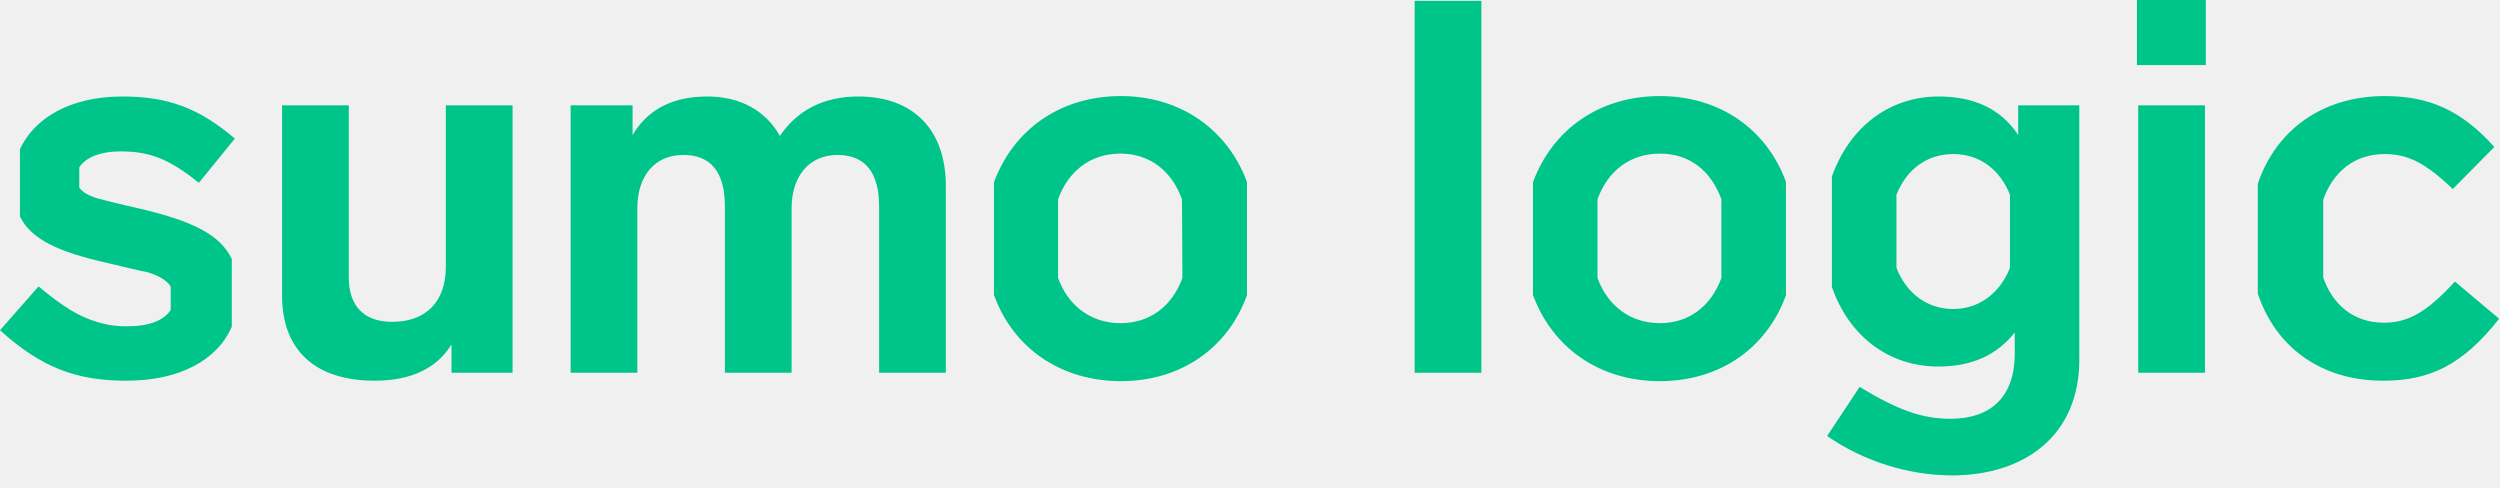
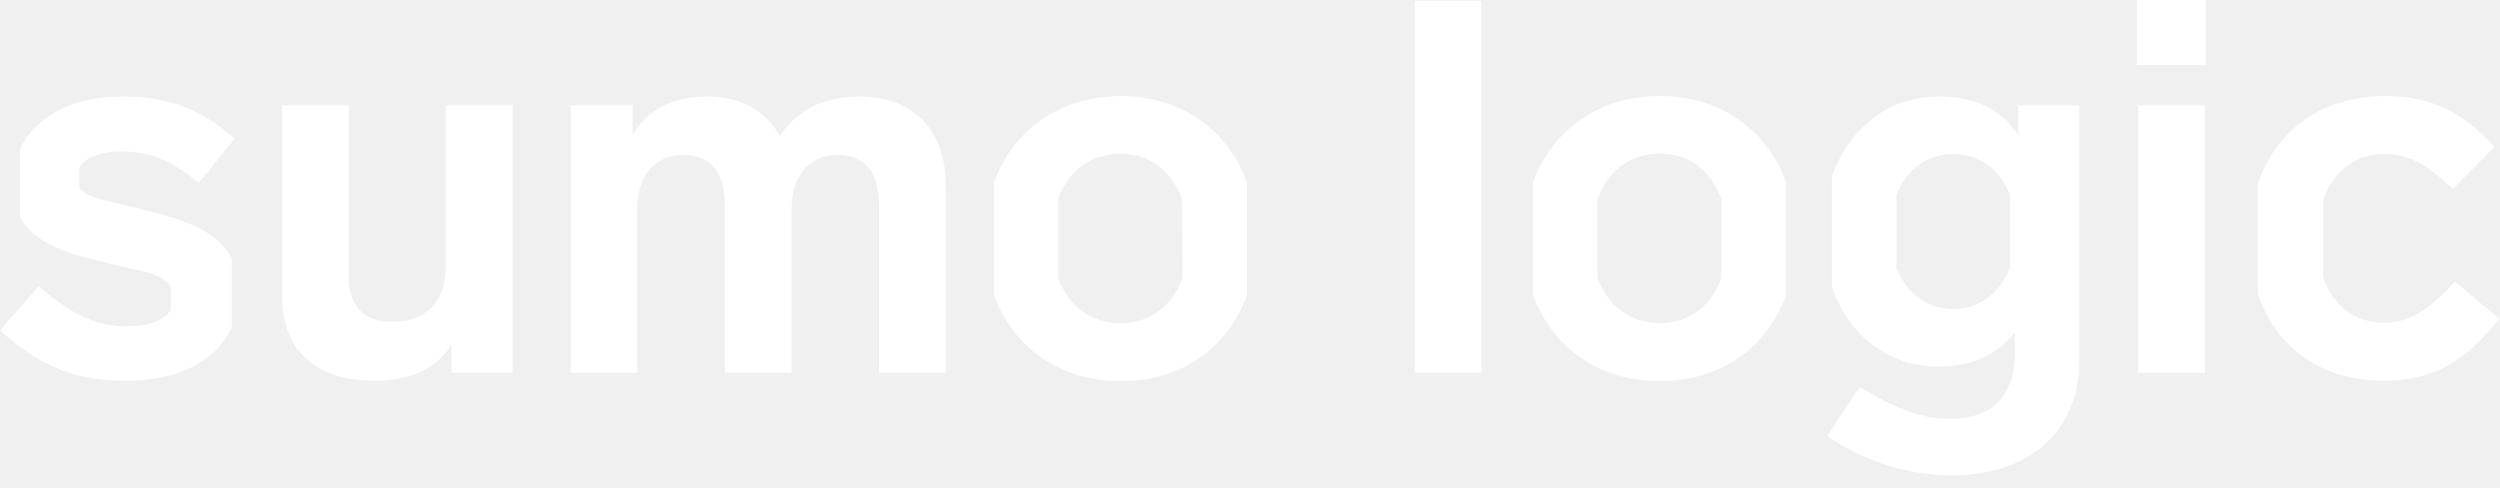
<svg xmlns="http://www.w3.org/2000/svg" width="200" height="39" viewBox="0 0 200 39" fill="none">
  <g clip-path="url(#clip0_1_1461)">
-     <path d="M41.005 8.429V29.819H36.118V27.553C35.009 29.394 32.964 30.457 29.983 30.457C25.026 30.457 22.565 27.836 22.565 23.657V8.429H27.903V22.205C27.903 24.436 29.081 25.747 31.369 25.747C34.038 25.747 35.667 24.188 35.667 21.32V8.429H41.005ZM75.667 14.874V29.819H70.329V16.503C70.329 13.953 69.324 12.395 67.002 12.395C64.679 12.395 63.328 14.166 63.328 16.645V29.819H57.99V16.503C57.99 13.776 56.88 12.395 54.662 12.395C52.305 12.395 50.988 14.166 50.988 16.645V29.819H45.65V8.429H50.607V10.802C51.82 8.747 53.83 7.72 56.569 7.72C59.237 7.72 61.248 8.854 62.392 10.872C63.813 8.783 65.927 7.72 68.665 7.72C73.137 7.72 75.667 10.447 75.667 14.874ZM118.51 29.819H113.172V0.071H118.51V29.819ZM176.395 29.819H171.057V8.429H176.395V29.819ZM170.953 5.206H176.464V0H170.953V5.206ZM196.395 22.524C194.211 24.897 192.721 25.817 190.711 25.817C188.319 25.817 186.62 24.401 185.858 22.205V15.972C186.655 13.741 188.354 12.324 190.78 12.324C192.548 12.324 193.969 12.962 196.222 15.122L199.549 11.758C196.88 8.783 194.281 7.685 190.78 7.685C185.893 7.685 182.114 10.306 180.624 14.697V23.48C182.08 27.871 185.789 30.457 190.641 30.457C194.419 30.457 197.019 29.182 199.931 25.499L196.395 22.524ZM10.988 16.645C9.532 16.326 8.492 16.043 7.903 15.901C7.175 15.689 6.62 15.405 6.343 15.016V13.387C6.828 12.608 8.007 12.112 9.636 12.112C11.889 12.112 13.449 12.643 15.91 14.626L18.787 11.085C15.875 8.606 13.38 7.72 9.775 7.72C5.615 7.72 2.738 9.456 1.594 11.935V17.318C2.496 19.124 4.575 20.151 8.735 21.072C10.225 21.426 11.23 21.674 11.82 21.78C12.582 22.028 13.276 22.347 13.657 22.913V24.79C13.137 25.64 11.889 26.101 10.26 26.101C9.081 26.136 7.938 25.888 6.863 25.428C5.823 25.003 4.61 24.188 3.085 22.913L0 26.419C3.328 29.43 6.135 30.457 10.121 30.457C14.385 30.457 17.4 28.792 18.544 26.136V20.718C17.574 18.699 15.251 17.637 10.988 16.645ZM89.671 7.685C84.853 7.685 81.075 10.341 79.515 14.591V23.586C81.04 27.836 84.853 30.492 89.671 30.492C94.489 30.492 98.232 27.836 99.757 23.622V14.556C98.198 10.341 94.419 7.685 89.671 7.685ZM94.593 22.24C93.761 24.507 91.993 25.853 89.636 25.853C87.314 25.853 85.477 24.507 84.645 22.24V15.937C85.477 13.67 87.244 12.289 89.636 12.289C91.993 12.289 93.726 13.67 94.558 15.937L94.593 22.24ZM132.79 7.685C127.972 7.685 124.194 10.341 122.634 14.591V23.586C124.194 27.836 127.972 30.492 132.79 30.492C137.608 30.492 141.352 27.836 142.877 23.622V14.556C141.352 10.341 137.574 7.685 132.79 7.685ZM137.712 22.24C136.88 24.507 135.113 25.853 132.79 25.853C130.468 25.853 128.631 24.507 127.799 22.24V15.937C128.631 13.67 130.399 12.289 132.79 12.289C135.182 12.289 136.88 13.67 137.712 15.937V22.24ZM161.456 8.429V10.802C160.104 8.747 157.99 7.72 155.078 7.72C151.127 7.72 147.938 10.199 146.551 14.13V22.949C147.903 26.88 151.092 29.323 155.078 29.323C157.747 29.323 159.757 28.403 161.179 26.596V28.296C161.179 31.838 159.168 33.502 156.049 33.502C153.726 33.502 151.82 32.794 148.769 30.953L146.17 34.883C149.116 36.902 152.582 38 156.118 38.035C162.01 38.035 166.343 34.813 166.343 28.792V8.429H161.456ZM160.797 21.426C160 23.445 158.336 24.72 156.256 24.72C154.177 24.72 152.513 23.48 151.716 21.426V15.582C152.513 13.564 154.142 12.324 156.256 12.324C158.371 12.324 160 13.564 160.797 15.582V21.426Z" fill="#00C58B" style="fill:#00C58B;fill:color(display-p3 0 0.772 0.545);fill-opacity:1;" />
+     <path d="M41.005 8.429V29.819H36.118V27.553C35.009 29.394 32.964 30.457 29.983 30.457C25.026 30.457 22.565 27.836 22.565 23.657V8.429H27.903V22.205C27.903 24.436 29.081 25.747 31.369 25.747C34.038 25.747 35.667 24.188 35.667 21.32V8.429H41.005ZM75.667 14.874V29.819H70.329V16.503C70.329 13.953 69.324 12.395 67.002 12.395C64.679 12.395 63.328 14.166 63.328 16.645V29.819H57.99V16.503C57.99 13.776 56.88 12.395 54.662 12.395C52.305 12.395 50.988 14.166 50.988 16.645V29.819H45.65V8.429H50.607V10.802C51.82 8.747 53.83 7.72 56.569 7.72C59.237 7.72 61.248 8.854 62.392 10.872C63.813 8.783 65.927 7.72 68.665 7.72C73.137 7.72 75.667 10.447 75.667 14.874ZM118.51 29.819H113.172V0.071H118.51V29.819ZM176.395 29.819H171.057V8.429H176.395V29.819ZM170.953 5.206H176.464V0H170.953V5.206ZM196.395 22.524C194.211 24.897 192.721 25.817 190.711 25.817C188.319 25.817 186.62 24.401 185.858 22.205V15.972C186.655 13.741 188.354 12.324 190.78 12.324C192.548 12.324 193.969 12.962 196.222 15.122L199.549 11.758C196.88 8.783 194.281 7.685 190.78 7.685C185.893 7.685 182.114 10.306 180.624 14.697V23.48C182.08 27.871 185.789 30.457 190.641 30.457C194.419 30.457 197.019 29.182 199.931 25.499L196.395 22.524ZM10.988 16.645C9.532 16.326 8.492 16.043 7.903 15.901C7.175 15.689 6.62 15.405 6.343 15.016V13.387C6.828 12.608 8.007 12.112 9.636 12.112C11.889 12.112 13.449 12.643 15.91 14.626L18.787 11.085C15.875 8.606 13.38 7.72 9.775 7.72C5.615 7.72 2.738 9.456 1.594 11.935V17.318C2.496 19.124 4.575 20.151 8.735 21.072C10.225 21.426 11.23 21.674 11.82 21.78C12.582 22.028 13.276 22.347 13.657 22.913V24.79C13.137 25.64 11.889 26.101 10.26 26.101C9.081 26.136 7.938 25.888 6.863 25.428C5.823 25.003 4.61 24.188 3.085 22.913L0 26.419C3.328 29.43 6.135 30.457 10.121 30.457C14.385 30.457 17.4 28.792 18.544 26.136V20.718C17.574 18.699 15.251 17.637 10.988 16.645ZM89.671 7.685C84.853 7.685 81.075 10.341 79.515 14.591V23.586C81.04 27.836 84.853 30.492 89.671 30.492C94.489 30.492 98.232 27.836 99.757 23.622V14.556C98.198 10.341 94.419 7.685 89.671 7.685ZM94.593 22.24C93.761 24.507 91.993 25.853 89.636 25.853C87.314 25.853 85.477 24.507 84.645 22.24V15.937C85.477 13.67 87.244 12.289 89.636 12.289C91.993 12.289 93.726 13.67 94.558 15.937L94.593 22.24ZM132.79 7.685C127.972 7.685 124.194 10.341 122.634 14.591V23.586C124.194 27.836 127.972 30.492 132.79 30.492C137.608 30.492 141.352 27.836 142.877 23.622V14.556C141.352 10.341 137.574 7.685 132.79 7.685ZM137.712 22.24C136.88 24.507 135.113 25.853 132.79 25.853C130.468 25.853 128.631 24.507 127.799 22.24V15.937C128.631 13.67 130.399 12.289 132.79 12.289C135.182 12.289 136.88 13.67 137.712 15.937V22.24ZM161.456 8.429V10.802C160.104 8.747 157.99 7.72 155.078 7.72C151.127 7.72 147.938 10.199 146.551 14.13V22.949C147.903 26.88 151.092 29.323 155.078 29.323C157.747 29.323 159.757 28.403 161.179 26.596V28.296C161.179 31.838 159.168 33.502 156.049 33.502C153.726 33.502 151.82 32.794 148.769 30.953L146.17 34.883C149.116 36.902 152.582 38 156.118 38.035C162.01 38.035 166.343 34.813 166.343 28.792V8.429H161.456ZM160.797 21.426C160 23.445 158.336 24.72 156.256 24.72C154.177 24.72 152.513 23.48 151.716 21.426V15.582C152.513 13.564 154.142 12.324 156.256 12.324C158.371 12.324 160 13.564 160.797 15.582V21.426Z" fill="white" style="fill:white;fill-opacity:1;" />
  </g>
  <defs>
    <clipPath id="clip0_1_1461">
      <rect width="200" height="39" fill="white" style="fill:white;fill-opacity:1;" />
    </clipPath>
  </defs>
</svg>
